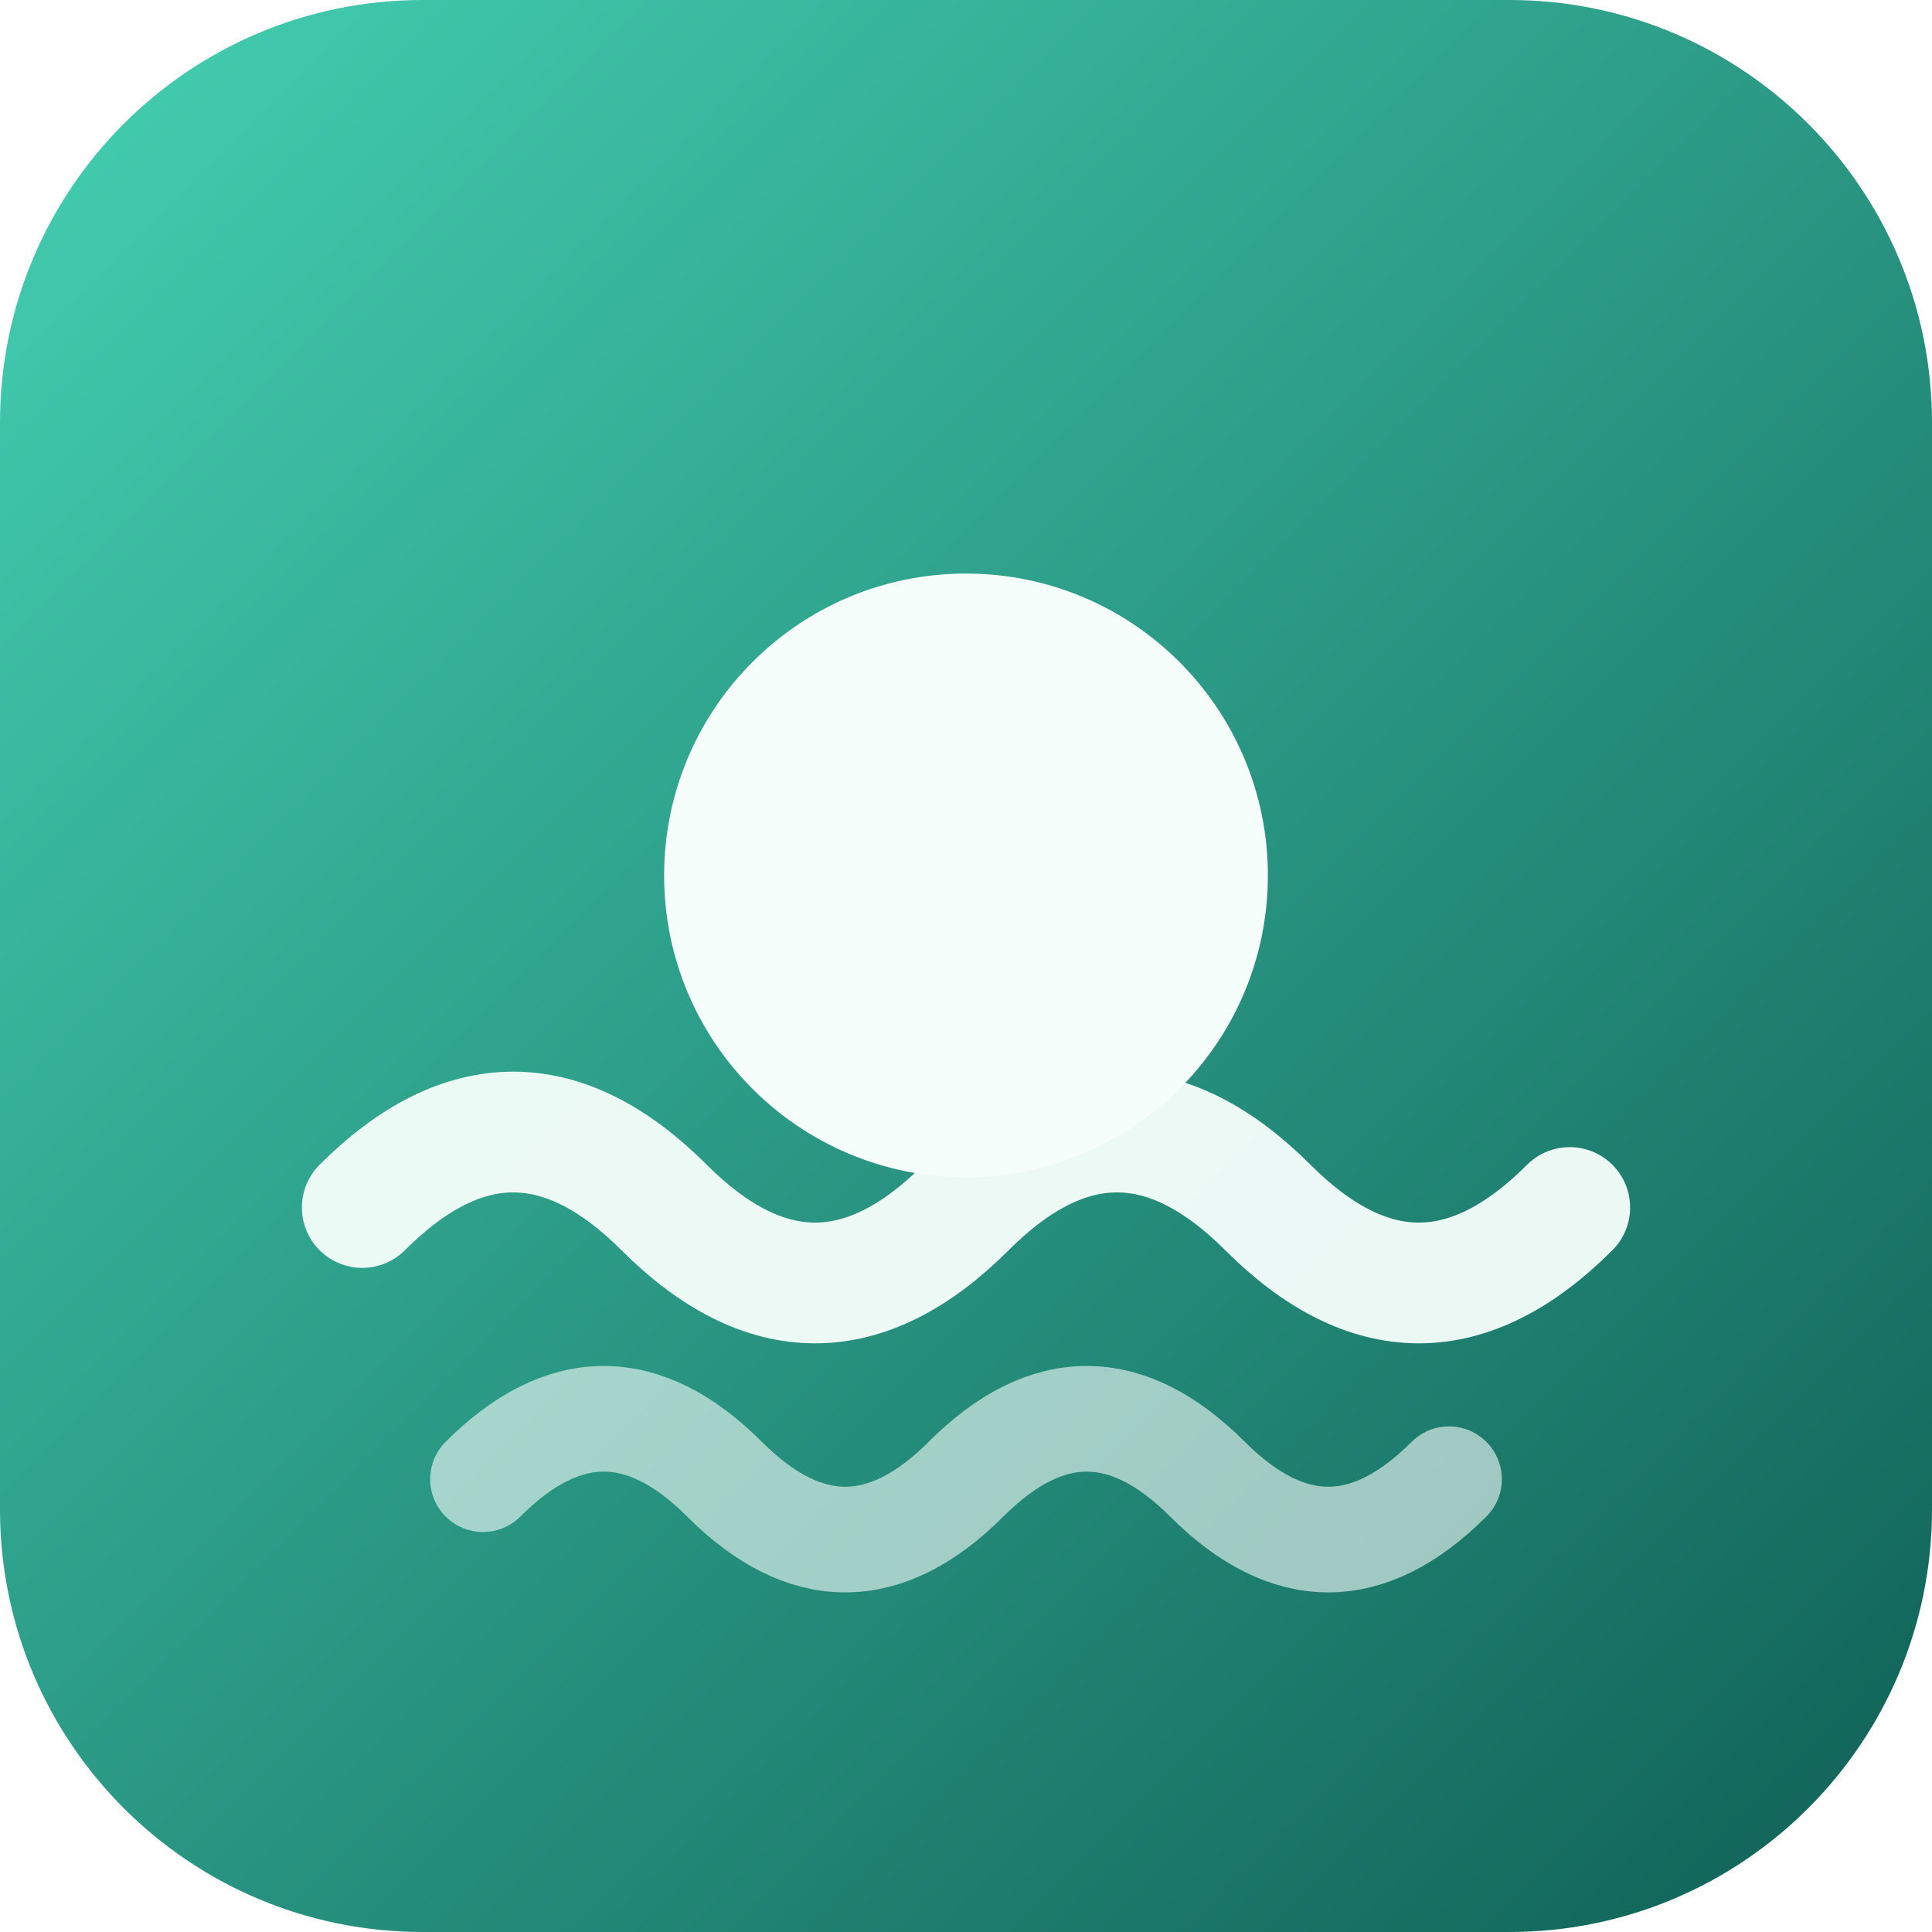
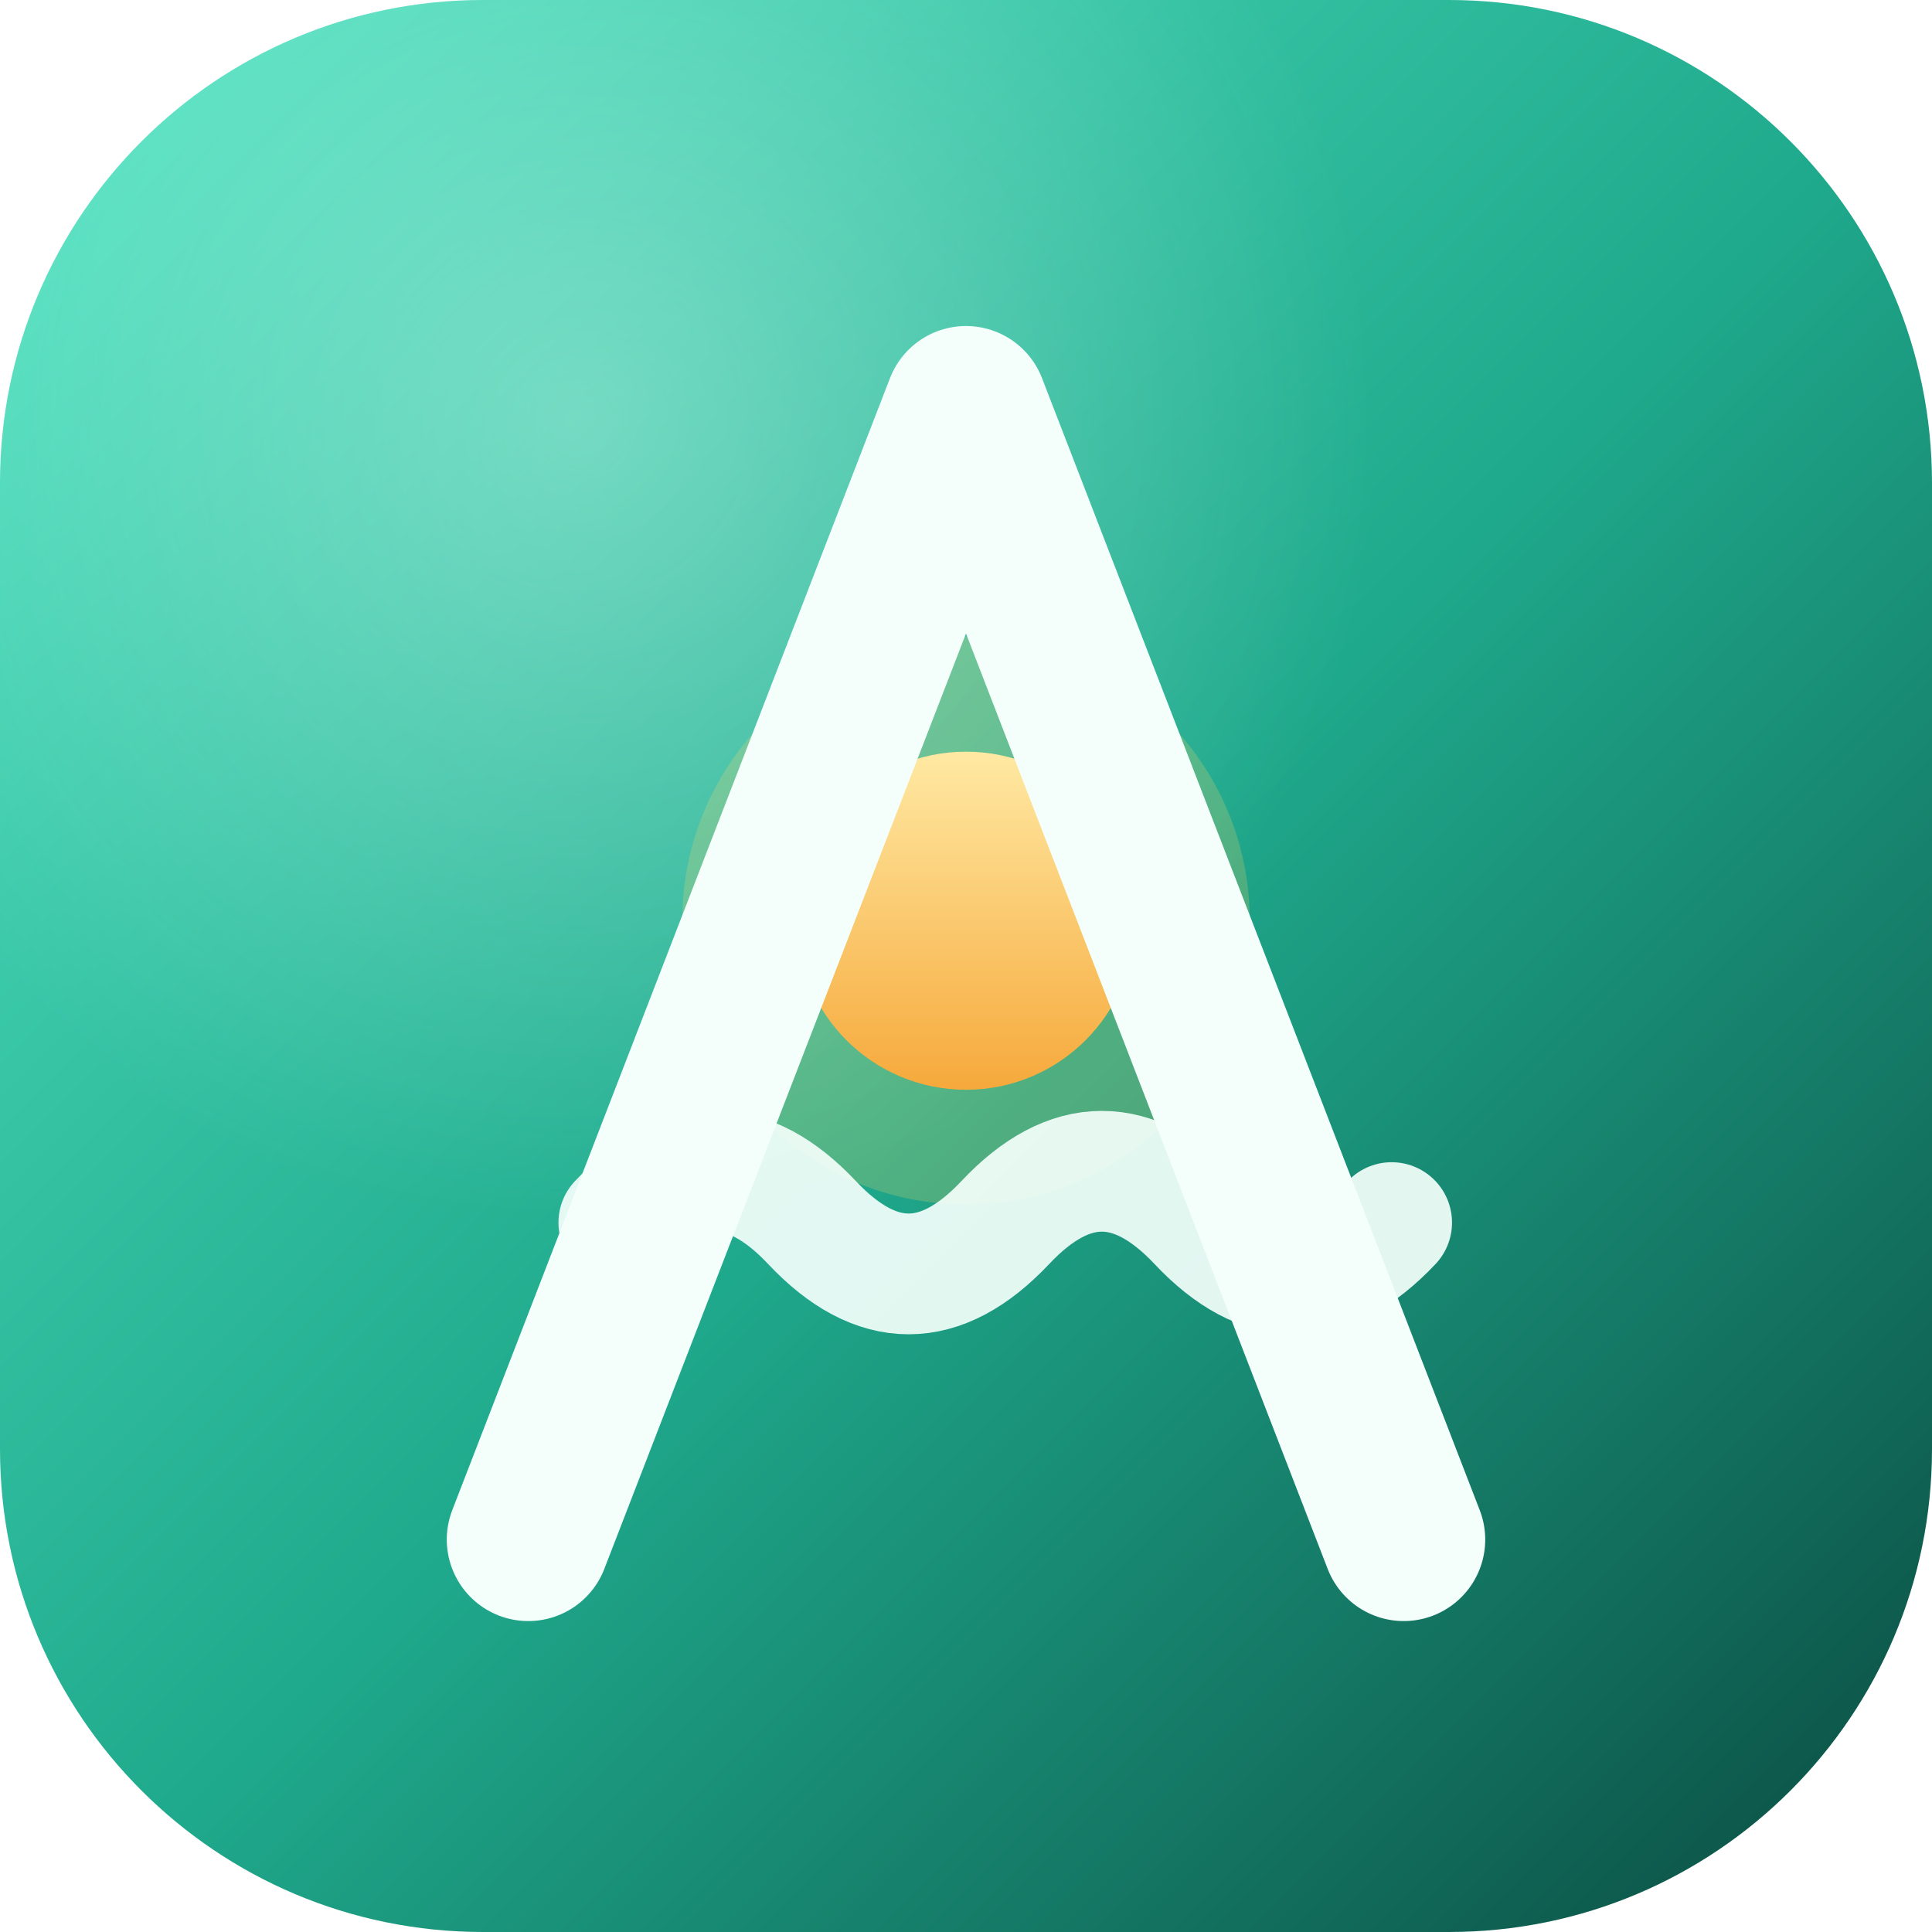
<svg xmlns="http://www.w3.org/2000/svg" viewBox="0 0 64 64">
  <defs>
-     <linearGradient id="bg" x1="0" y1="0" x2="1" y2="1">
-       <stop offset="0" stop-color="#45D1B3" />
-       <stop offset="1" stop-color="#0F5F55" />
+     <linearGradient id="aBg" x1="0" y1="0" x2="1" y2="1">
+       <stop offset="0" stop-color="#53E6C4" />
+       <stop offset="0.52" stop-color="#1FA98C" />
+       <stop offset="1" stop-color="#0A4A40" />
+     </linearGradient>
+     <radialGradient id="aGlow" cx="0.3" cy="0.22" r="0.75">
+       <stop offset="0" stop-color="#EAFFF8" stop-opacity="0.34" />
+       <stop offset="0.55" stop-color="#EAFFF8" stop-opacity="0" />
+     </radialGradient>
+     <linearGradient id="aSun" x1="0" y1="0" x2="0" y2="1">
+       <stop offset="0" stop-color="#FFE9A3" />
+       <stop offset="1" stop-color="#F6A93B" />
    </linearGradient>
  </defs>
-   <rect width="64" height="64" rx="14" fill="url(#bg)" />
-   <circle cx="32" cy="29" r="10" fill="#F6FEFB" />
-   <path d="M12 40 q5 -5 10 0 t10 0 t10 0 t10 0" fill="none" stroke="#F6FEFB" stroke-width="4" stroke-linecap="round" opacity="0.95" />
-   <path d="M16 49 q4 -4 8 0 t8 0 t8 0 t8 0" fill="none" stroke="#F6FEFB" stroke-width="3.5" stroke-linecap="round" opacity="0.6" />
+   <rect width="64" height="64" rx="16" fill="url(#aBg)" />
+   <rect width="64" height="64" rx="16" fill="url(#aGlow)" />
+   <circle cx="32" cy="30.5" r="9.4" fill="#FFD66B" opacity="0.22" />
+   <circle cx="32" cy="30.5" r="5.6" fill="url(#aSun)" />
+   <path d="M17.5 51 L32 13.5 L46.5 51" fill="none" stroke="#F4FFFB" stroke-width="5.4" stroke-linecap="round" stroke-linejoin="round" />
+   <path d="M20.5 40.5 q3.2 -3.4 6.4 0 t6.4 0 t6.4 0 t6.4 0" fill="none" stroke="#F4FFFB" stroke-width="4" stroke-linecap="round" opacity="0.92" />
</svg>
